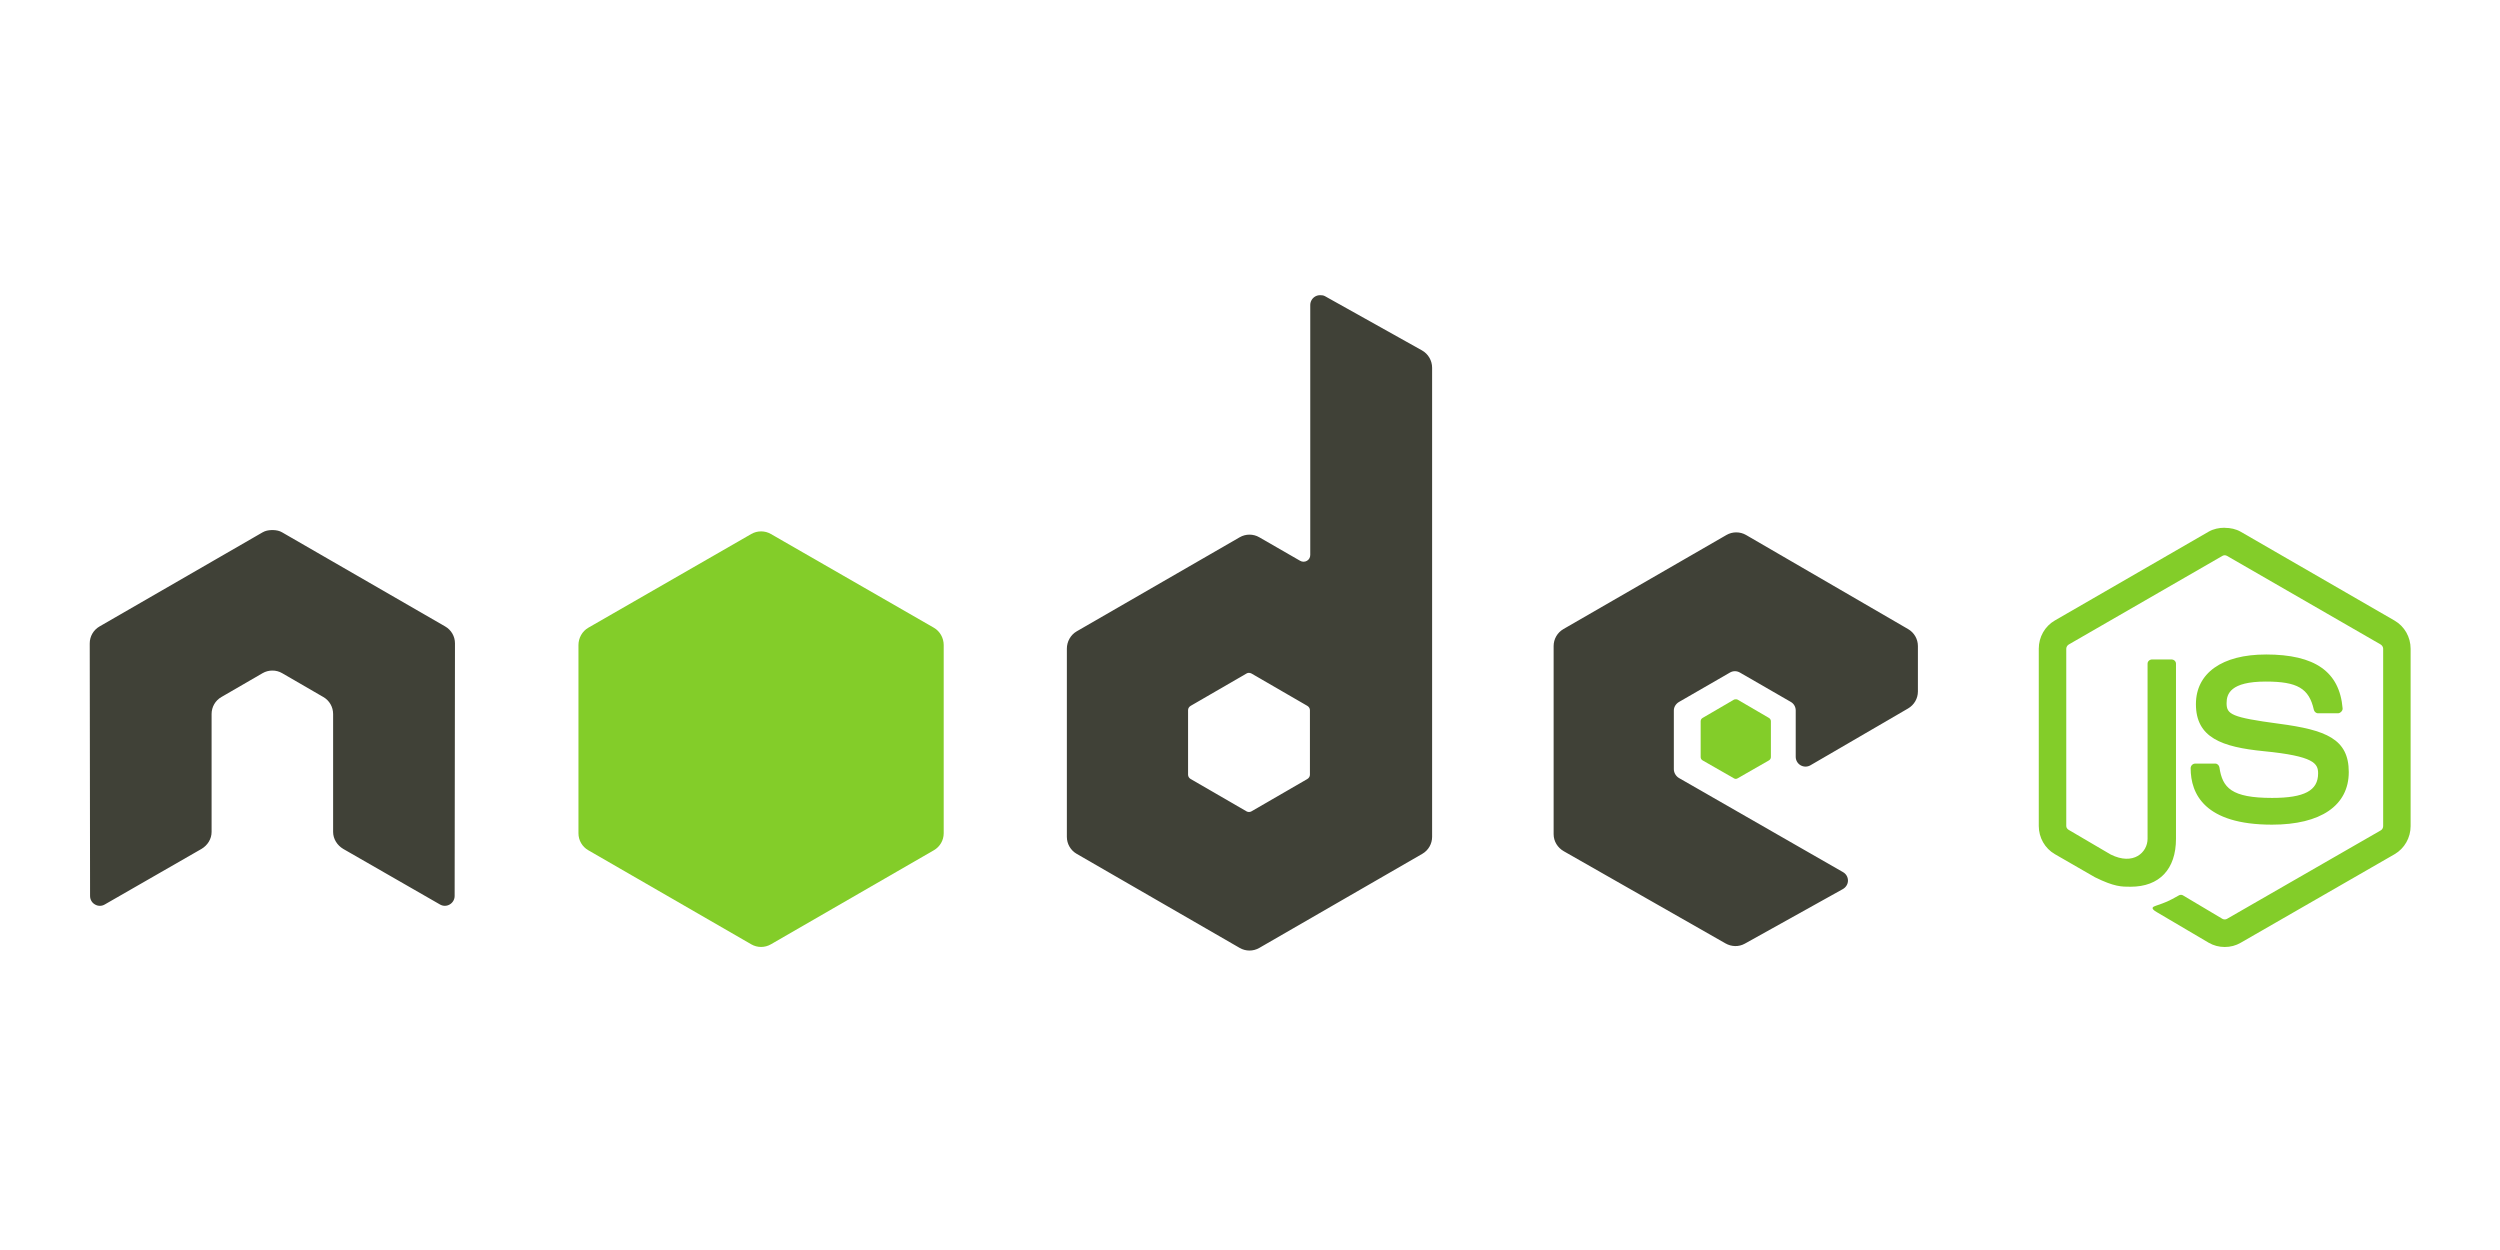
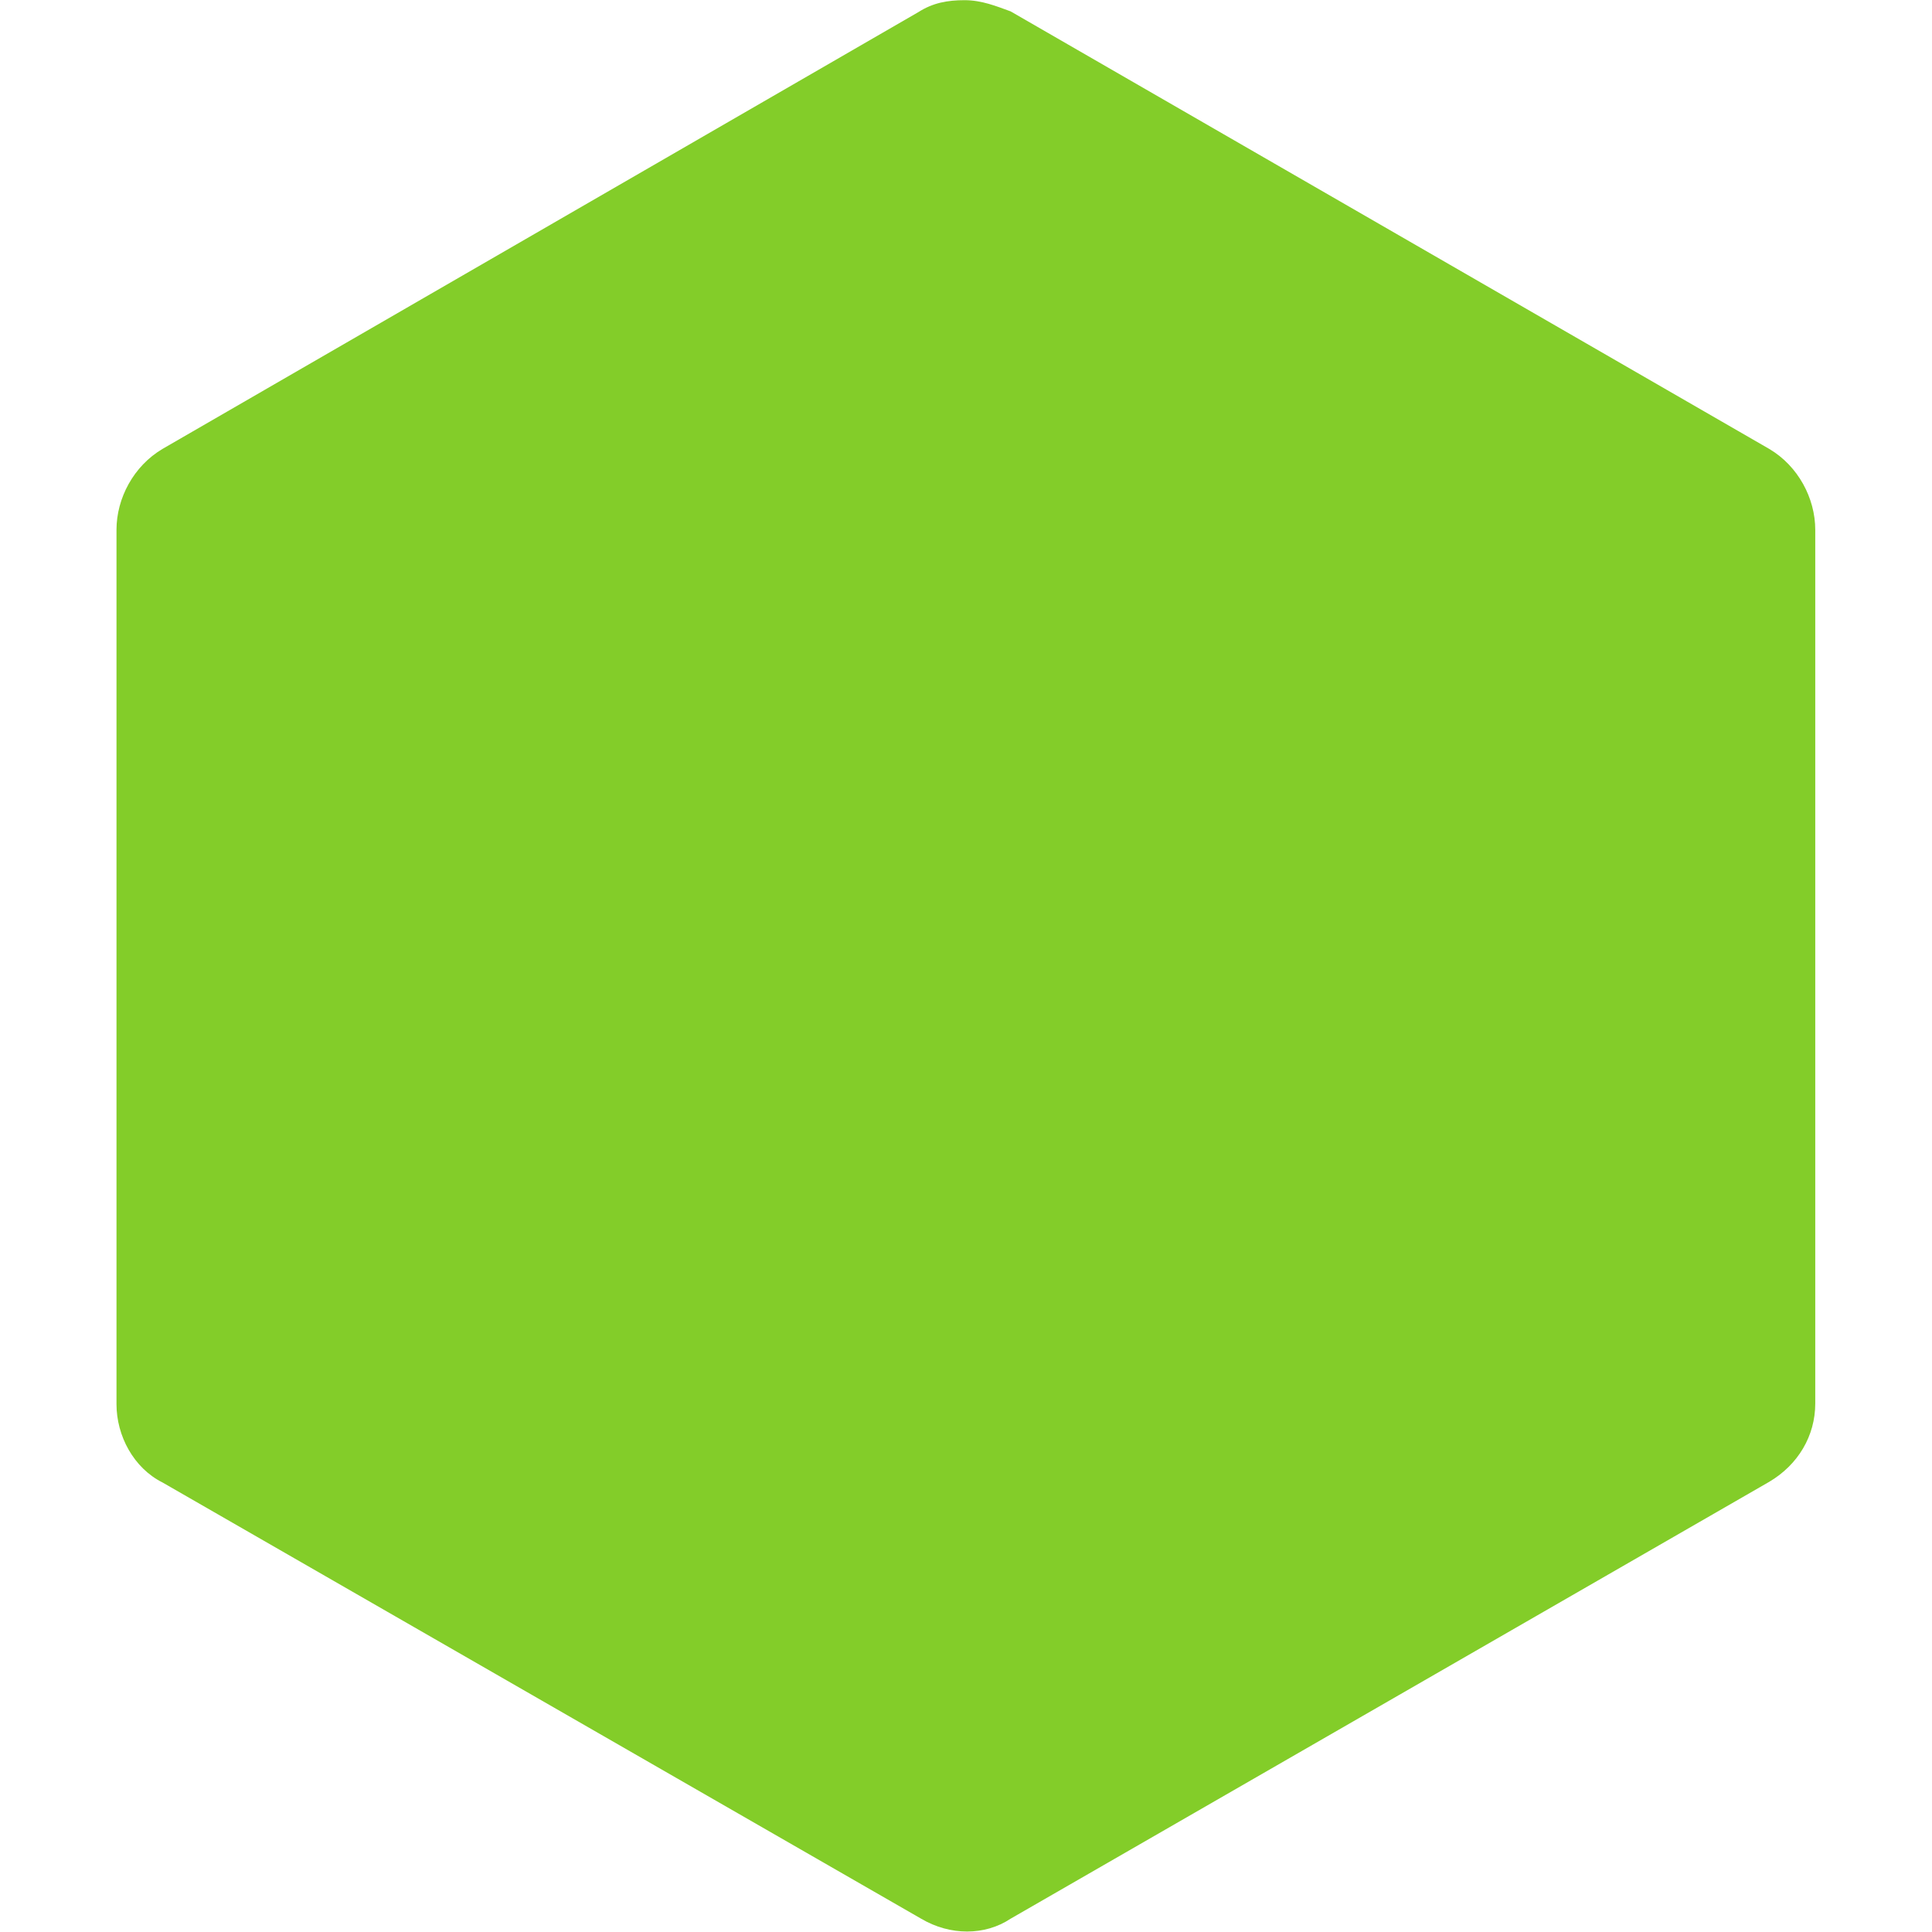
- <svg xmlns="http://www.w3.org/2000/svg" width="120" height="60" preserveAspectRatio="xMidYMid">
+ <svg xmlns="http://www.w3.org/2000/svg" version="1.1" id="Capa_1" x="0px" y="0px" viewBox="0 0 64 64" style="enable-background:new 0 0 64 64;" xml:space="preserve">
+   <style type="text/css">
+ 	.st0{fill:#83CD29;}
+ </style>
  <g transform="matrix(.217946 0 0 .217946 4.120542 14.08555)">
-     <path d="M471.05 51.6c-1.245 0-2.455.257-3.526.863l-33.888 19.57c-2.193 1.263-3.526 3.65-3.526 6.188v39.07c0 2.537 1.333 4.92 3.526 6.187l8.85 5.1c4.3 2.12 5.886 2.086 7.843 2.086 6.366 0 10-3.863 10-10.577V81.542c0-.545-.472-.935-1.007-.935h-4.245c-.544 0-1.007.4-1.007.935v38.565c0 2.976-3.1 5.97-8.13 3.454l-9.2-5.396c-.325-.177-.576-.5-.576-.863v-39.07c0-.37.248-.748.576-.935l33.817-19.5c.317-.182.694-.182 1.007 0l33.817 19.5c.322.193.576.553.576.935v39.07c0 .373-.187.755-.504.935l-33.888 19.5c-.3.173-.7.173-1.007 0l-8.706-5.18c-.26-.152-.613-.14-.863 0-2.403 1.362-2.855 1.52-5.108 2.302-.555.193-1.4.494.288 1.44l11.368 6.7c1.082.626 2.288.935 3.526.935 1.255 0 2.443-.3 3.526-.935l33.888-19.5c2.193-1.276 3.526-3.65 3.526-6.187v-39.07c0-2.538-1.333-4.92-3.526-6.188l-33.888-19.57c-1.062-.606-2.28-.863-3.526-.863zm9.066 27.918c-9.65 0-15.397 4.107-15.397 10.936 0 7.4 5.704 9.444 14.966 10.36 11.08 1.085 11.944 2.712 11.944 4.893 0 3.783-3.016 5.396-10.145 5.396-8.956 0-10.925-2.236-11.584-6.7-.078-.478-.446-.863-.935-.863h-4.4a1.03 1.03 0 0 0-1.007 1.007c0 5.703 3.102 12.447 17.916 12.447 10.723 0 16.908-4.2 16.908-11.584 0-7.3-4.996-9.273-15.397-10.65-10.5-1.4-11.512-2.07-11.512-4.533 0-2.032.85-4.75 8.634-4.75 6.953 0 9.523 1.5 10.577 6.188.092.44.48.8.935.8h4.4c.27 0 .532-.166.72-.36.184-.207.314-.44.288-.72-.68-8.074-6.064-11.872-16.908-11.872z" fill="#83cd29" />
-     <path d="M271.82.383a2.18 2.18 0 0 0-1.079.288 2.18 2.18 0 0 0-1.079 1.871v55.042c0 .54-.252 1.024-.72 1.295a1.5 1.5 0 0 1-1.511 0l-8.994-5.18a4.31 4.31 0 0 0-4.317 0L218.218 74.42c-1.342.774-2.16 2.264-2.16 3.813v41.443a4.31 4.31 0 0 0 2.159 3.741l35.903 20.722a4.3 4.3 0 0 0 4.317 0l35.903-20.722a4.31 4.31 0 0 0 2.159-3.741V16.356c0-1.572-.858-3.047-2.23-3.813L272.9.598c-.336-.187-.708-.22-1.08-.216zM40.86 52.115c-.685.028-1.328.147-1.943.504L3.015 73.34a4.3 4.3 0 0 0-2.158 3.741L.93 132.7c0 .774.4 1.492 1.08 1.87.667.4 1.494.4 2.158 0l21.297-12.232c1.35-.8 2.23-2.196 2.23-3.74V92.623c0-1.55.815-2.97 2.16-3.74l9.066-5.252a4.25 4.25 0 0 1 2.158-.576 4.24 4.24 0 0 1 2.159.576L52.3 88.88c1.343.77 2.158 2.192 2.158 3.74v25.974c0 1.546.9 2.95 2.23 3.74l21.297 12.232c.67.4 1.495.4 2.158 0 .66-.38 1.08-1.097 1.08-1.87l.072-55.617a4.28 4.28 0 0 0-2.158-3.741L43.235 52.618c-.607-.356-1.253-.476-1.943-.504h-.43zm322.624.504a4.29 4.29 0 0 0-2.159.576l-35.903 20.722c-1.34.775-2.16 2.192-2.16 3.74V119.1c0 1.558.878 2.97 2.23 3.74l35.615 20.3c1.315.75 2.92.807 4.245.07l21.585-12.016c.685-.38 1.148-1.09 1.15-1.87s-.403-1.482-1.08-1.87l-36.12-20.722c-.676-.386-1.15-1.167-1.15-1.943V91.83c0-.774.48-1.484 1.15-1.87l11.224-6.476c.668-.386 1.488-.386 2.16 0L375.5 89.96a2.15 2.15 0 0 1 1.079 1.87v10.217a2.15 2.15 0 0 0 1.079 1.87c.673.388 1.488.39 2.16 0L401.33 91.4c1.335-.776 2.16-2.197 2.16-3.74v-10a4.32 4.32 0 0 0-2.159-3.741l-35.687-20.722a4.28 4.28 0 0 0-2.159-.576zm-107.35 30.94a1.21 1.21 0 0 1 .576.143l12.303 7.123c.334.193.576.55.576.935v14.246c0 .387-.24.743-.576.935l-12.303 7.123c-.335.19-.744.19-1.08 0l-12.303-7.123c-.335-.193-.576-.55-.576-.935V91.758c0-.386.242-.74.576-.935l12.303-7.122c.168-.097.316-.143.504-.143v-.001z" fill="#404137" />
-     <path d="M148.714 52.402a4.31 4.31 0 0 0-2.16.576l-35.903 20.65c-1.342.774-2.158 2.265-2.158 3.813v41.443a4.3 4.3 0 0 0 2.158 3.74l35.903 20.722a4.3 4.3 0 0 0 4.317 0l35.903-20.722a4.31 4.31 0 0 0 2.159-3.741V77.44c0-1.55-.816-3.04-2.16-3.813l-35.903-20.65a4.27 4.27 0 0 0-2.16-.576zm214.7 36.983c-.143 0-.302 0-.432.07l-6.907 4.03a.84.84 0 0 0-.432.719v7.915c0 .298.173.57.432.72l6.907 3.957a.75.75 0 0 0 .79 0l6.907-3.957c.256-.147.432-.422.432-.72v-7.915c0-.298-.175-.57-.432-.72l-6.907-4.03c-.128-.076-.216-.07-.36-.07z" fill="#83cd29" />
+     <path class="st0" d="M127.7-64.6c-2.6,0-4.8,0.4-7,1.8L5.8,3.6c-4.4,2.6-7,7.5-7,12.3v132.9c0,4.8,2.6,9.7,7,11.9L121.1,227   c4.4,2.6,9.7,2.6,13.6,0L250,160.6c4.4-2.6,7-7,7-11.9V15.9c0-4.8-2.6-9.7-7-12.3L134.7-62.9C132.5-63.7,130.3-64.6,127.7-64.6   L127.7-64.6z" />
  </g>
</svg>
